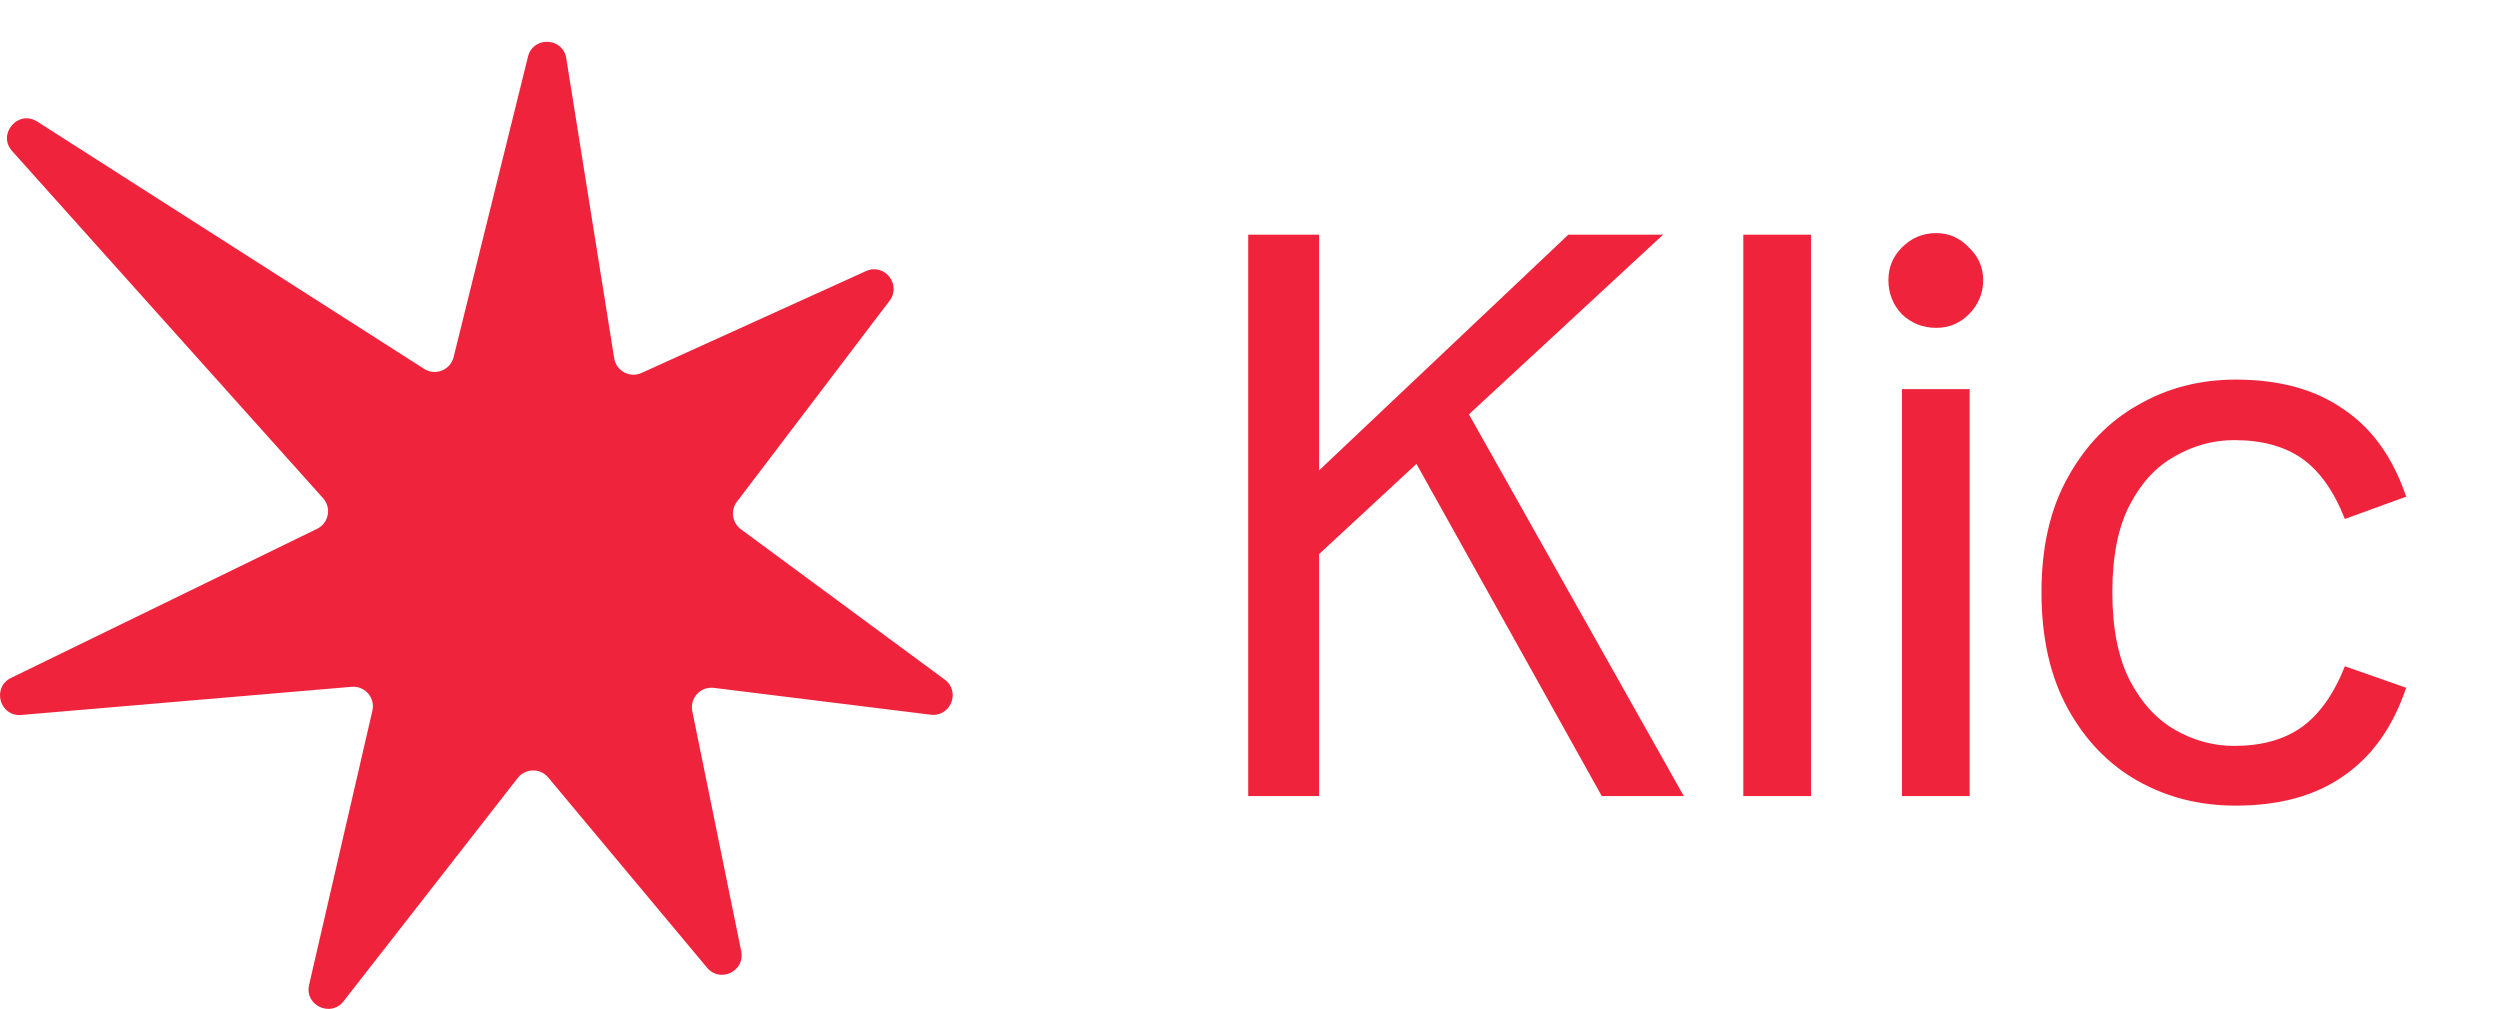
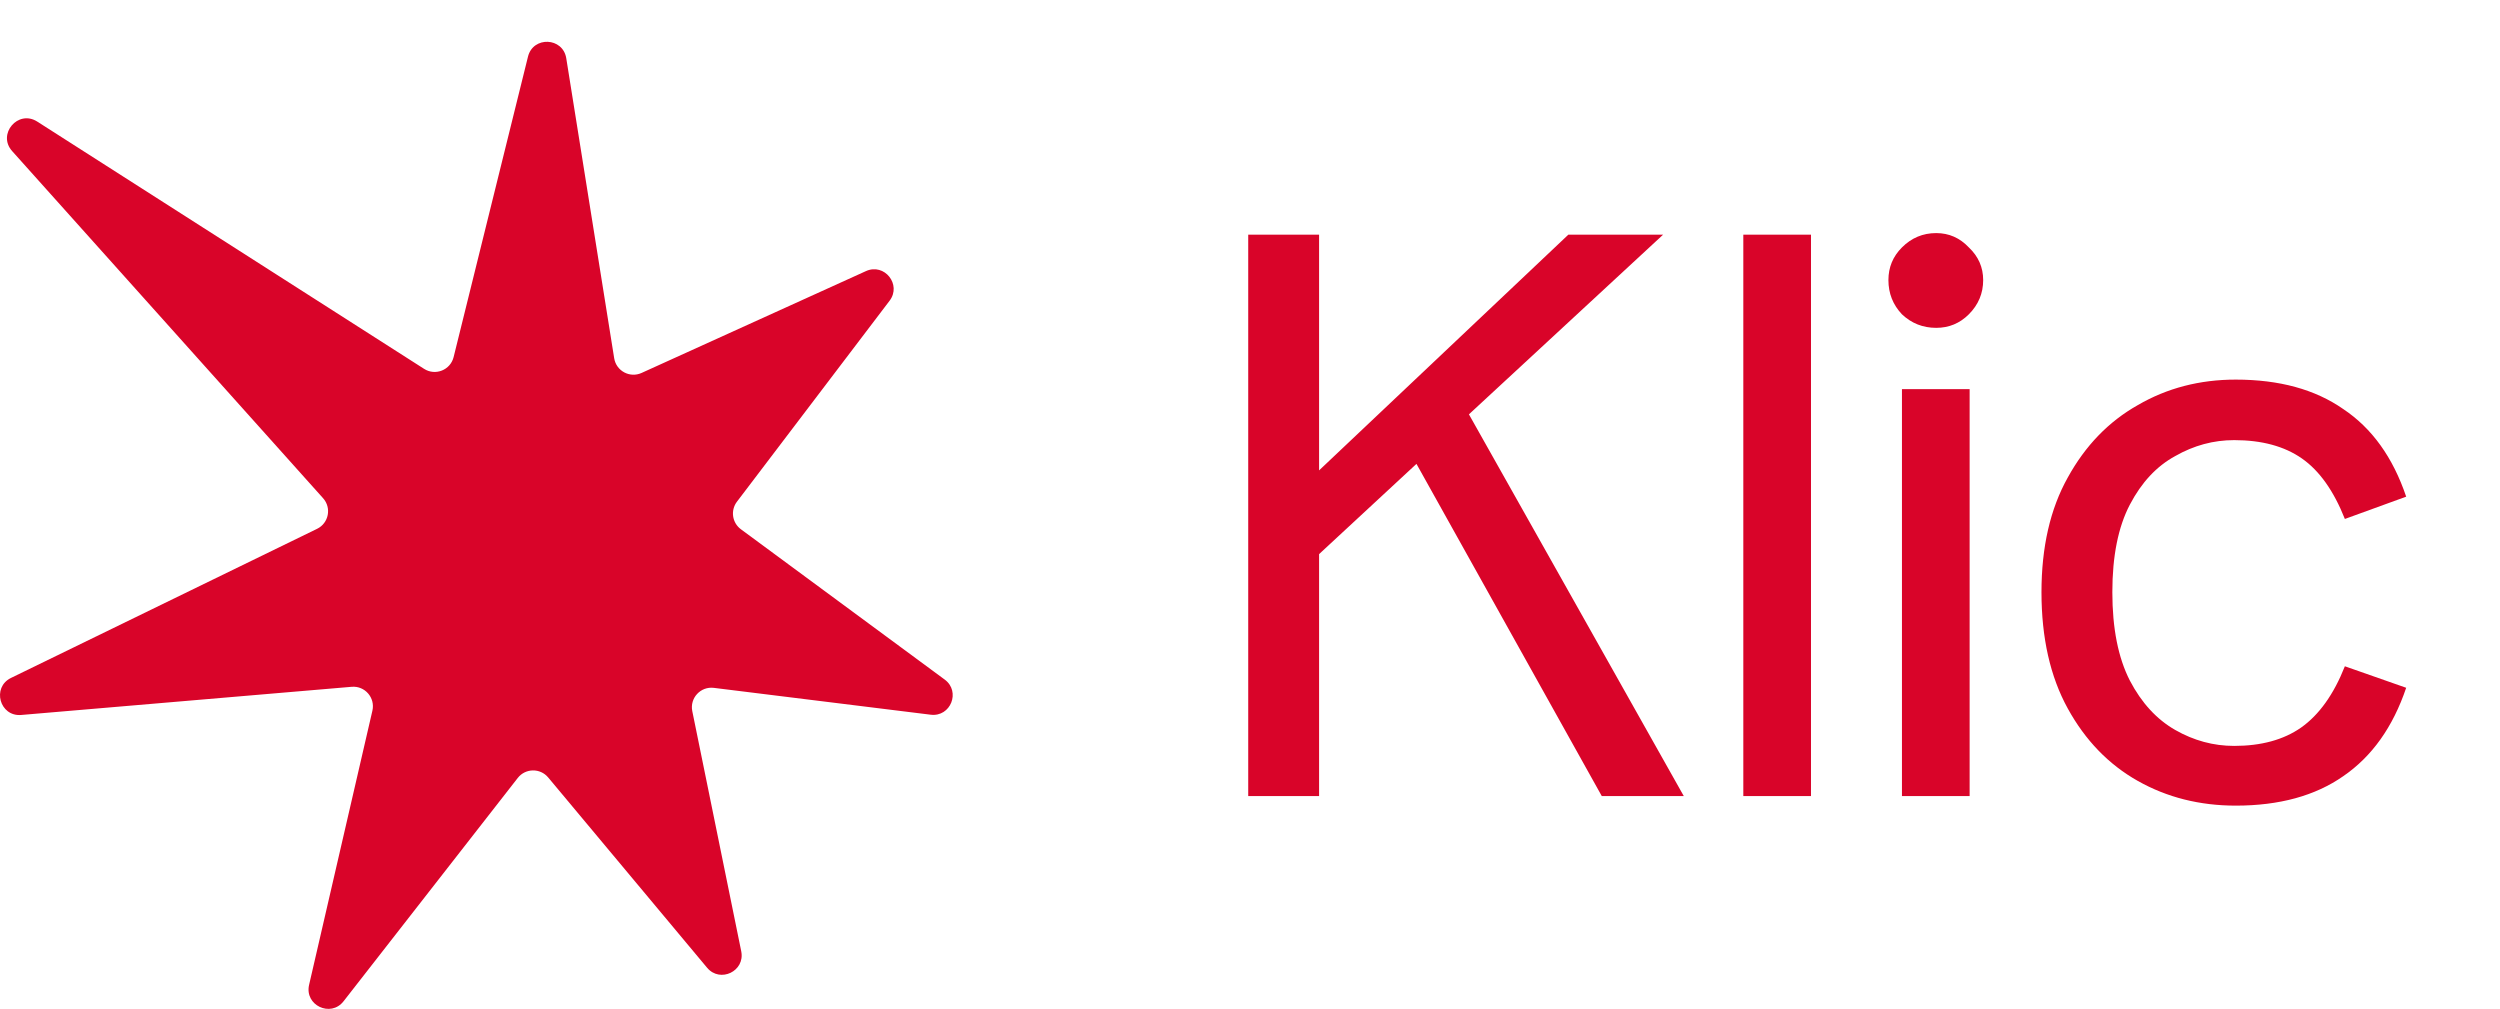
<svg xmlns="http://www.w3.org/2000/svg" width="2572" height="1038" viewBox="0 0 2572 1038" fill="none">
-   <path d="M1321.85 602.722V483.933H1357.08L1613.5 241.44H1710.99L1491.43 444.61L1478.32 457.717L1321.85 602.722ZM1284.17 819V241.44H1357.08V819H1284.17ZM1647.91 819L1446.37 457.717L1501.26 408.563L1732.29 819H1647.91ZM1793.52 819V241.44H1863.15V819H1793.52ZM1956.73 819V400.371H2026.36V819H1956.73ZM1991.95 337.29C1978.3 337.29 1966.56 332.648 1956.73 323.363C1947.44 313.532 1942.8 301.79 1942.8 288.136C1942.8 275.028 1947.44 263.832 1956.73 254.547C1966.56 244.717 1978.3 239.801 1991.95 239.801C2005.06 239.801 2016.26 244.717 2025.54 254.547C2035.37 263.832 2040.29 275.028 2040.29 288.136C2040.29 301.79 2035.37 313.532 2025.54 323.363C2016.26 332.648 2005.06 337.29 1991.95 337.29ZM2300.16 828.831C2263.02 828.831 2229.44 820.365 2199.4 803.434C2169.36 786.504 2145.33 761.653 2127.31 728.884C2109.28 696.115 2100.27 656.245 2100.27 609.276C2100.27 562.853 2109.28 523.529 2127.31 491.306C2145.33 458.537 2169.36 433.687 2199.4 416.756C2229.44 399.279 2263.02 390.54 2300.16 390.54C2344.95 390.54 2381.81 400.644 2410.76 420.852C2440.25 440.514 2461.83 470.552 2475.48 510.968L2412.4 533.906C2400.93 504.96 2386.18 484.206 2368.16 471.644C2350.14 459.083 2326.93 452.802 2298.53 452.802C2277.23 452.802 2257.02 458.264 2237.9 469.187C2218.79 479.564 2203.22 496.221 2191.21 519.16C2179.19 542.099 2173.18 572.137 2173.18 609.276C2173.18 646.414 2179.19 676.726 2191.21 700.211C2203.22 723.149 2218.79 740.08 2237.9 751.003C2257.02 761.927 2277.23 767.388 2298.53 767.388C2326.38 767.388 2349.32 761.107 2367.34 748.546C2385.91 735.438 2400.93 714.411 2412.4 685.465L2475.48 707.584C2461.83 748 2440.25 778.311 2410.76 798.519C2381.81 818.727 2344.95 828.831 2300.16 828.831Z" fill="#EF233C" />
-   <path d="M543.193 58.279C548.458 37.01 579.114 38.302 582.571 59.938L631.874 368.55C633.967 381.655 647.957 389.174 660.042 383.689L890.887 278.916C909.899 270.287 927.841 292.765 915.211 309.391L758.158 516.153C751.373 525.085 753.208 537.842 762.235 544.5L971.916 699.151C988.571 711.435 978.047 737.834 957.51 735.292L734.401 707.674C720.758 705.985 709.48 718.178 712.226 731.648L762.585 978.684C766.756 999.146 740.832 1011.62 727.446 995.591L563.958 799.835C555.744 790 540.549 790.253 532.668 800.357L353.441 1030.12C340.2 1047.09 313.148 1034.2 317.992 1013.23L383.128 731.143C386.197 717.85 375.42 705.424 361.826 706.582L21.863 735.555C-0.336 737.447 -8.68 707.197 11.349 697.44L326.219 544.056C338.221 538.209 341.299 522.504 332.39 512.56L12.486 155.438C-3.126 138.009 18.58 112.475 38.295 125.076L436.33 379.491C447.926 386.903 463.374 380.739 466.681 367.379L543.193 58.279Z" fill="#EF233C" />
+   <path d="M1321.85 602.722V483.933H1357.08L1613.5 241.44H1710.99L1491.43 444.61L1478.32 457.717L1321.85 602.722ZM1284.17 819V241.44H1357.08V819H1284.17ZM1647.91 819L1446.37 457.717L1501.26 408.563L1732.29 819H1647.91ZM1793.52 819V241.44H1863.15V819H1793.52ZM1956.73 819V400.371H2026.36V819H1956.73ZM1991.95 337.29C1978.3 337.29 1966.56 332.648 1956.73 323.363C1947.44 313.532 1942.8 301.79 1942.8 288.136C1942.8 275.028 1947.44 263.832 1956.73 254.547C1966.56 244.717 1978.3 239.801 1991.95 239.801C2005.06 239.801 2016.26 244.717 2025.54 254.547C2035.37 263.832 2040.29 275.028 2040.29 288.136C2040.29 301.79 2035.37 313.532 2025.54 323.363C2016.26 332.648 2005.06 337.29 1991.95 337.29ZM2300.16 828.831C2263.02 828.831 2229.44 820.365 2199.4 803.434C2169.36 786.504 2145.33 761.653 2127.31 728.884C2109.28 696.115 2100.27 656.245 2100.27 609.276C2100.27 562.853 2109.28 523.529 2127.31 491.306C2145.33 458.537 2169.36 433.687 2199.4 416.756C2229.44 399.279 2263.02 390.54 2300.16 390.54C2344.95 390.54 2381.81 400.644 2410.76 420.852C2440.25 440.514 2461.83 470.552 2475.48 510.968L2412.4 533.906C2400.93 504.96 2386.18 484.206 2368.16 471.644C2350.14 459.083 2326.93 452.802 2298.53 452.802C2277.23 452.802 2257.02 458.264 2237.9 469.187C2218.79 479.564 2203.22 496.221 2191.21 519.16C2179.19 542.099 2173.18 572.137 2173.18 609.276C2173.18 646.414 2179.19 676.726 2191.21 700.211C2203.22 723.149 2218.79 740.08 2237.9 751.003C2257.02 761.927 2277.23 767.388 2298.53 767.388C2326.38 767.388 2349.32 761.107 2367.34 748.546C2385.91 735.438 2400.93 714.411 2412.4 685.465L2475.48 707.584C2461.83 748 2440.25 778.311 2410.76 798.519C2381.81 818.727 2344.95 828.831 2300.16 828.831Z" fill="#D90429" />
+   <path d="M543.193 58.279C548.458 37.01 579.114 38.302 582.571 59.938L631.874 368.55C633.967 381.655 647.957 389.174 660.042 383.689L890.887 278.916C909.899 270.287 927.841 292.765 915.211 309.391L758.158 516.153C751.373 525.085 753.208 537.842 762.235 544.5L971.916 699.151C988.571 711.435 978.047 737.834 957.51 735.292L734.401 707.674C720.758 705.985 709.48 718.178 712.226 731.648L762.585 978.684C766.756 999.146 740.832 1011.62 727.446 995.591L563.958 799.835C555.744 790 540.549 790.253 532.668 800.357L353.441 1030.12C340.2 1047.09 313.148 1034.2 317.992 1013.23L383.128 731.143C386.197 717.85 375.42 705.424 361.826 706.582L21.863 735.555C-0.336 737.447 -8.68 707.197 11.349 697.44L326.219 544.056C338.221 538.209 341.299 522.504 332.39 512.56L12.486 155.438C-3.126 138.009 18.58 112.475 38.295 125.076L436.33 379.491C447.926 386.903 463.374 380.739 466.681 367.379L543.193 58.279Z" fill="#D90429" />
</svg>
